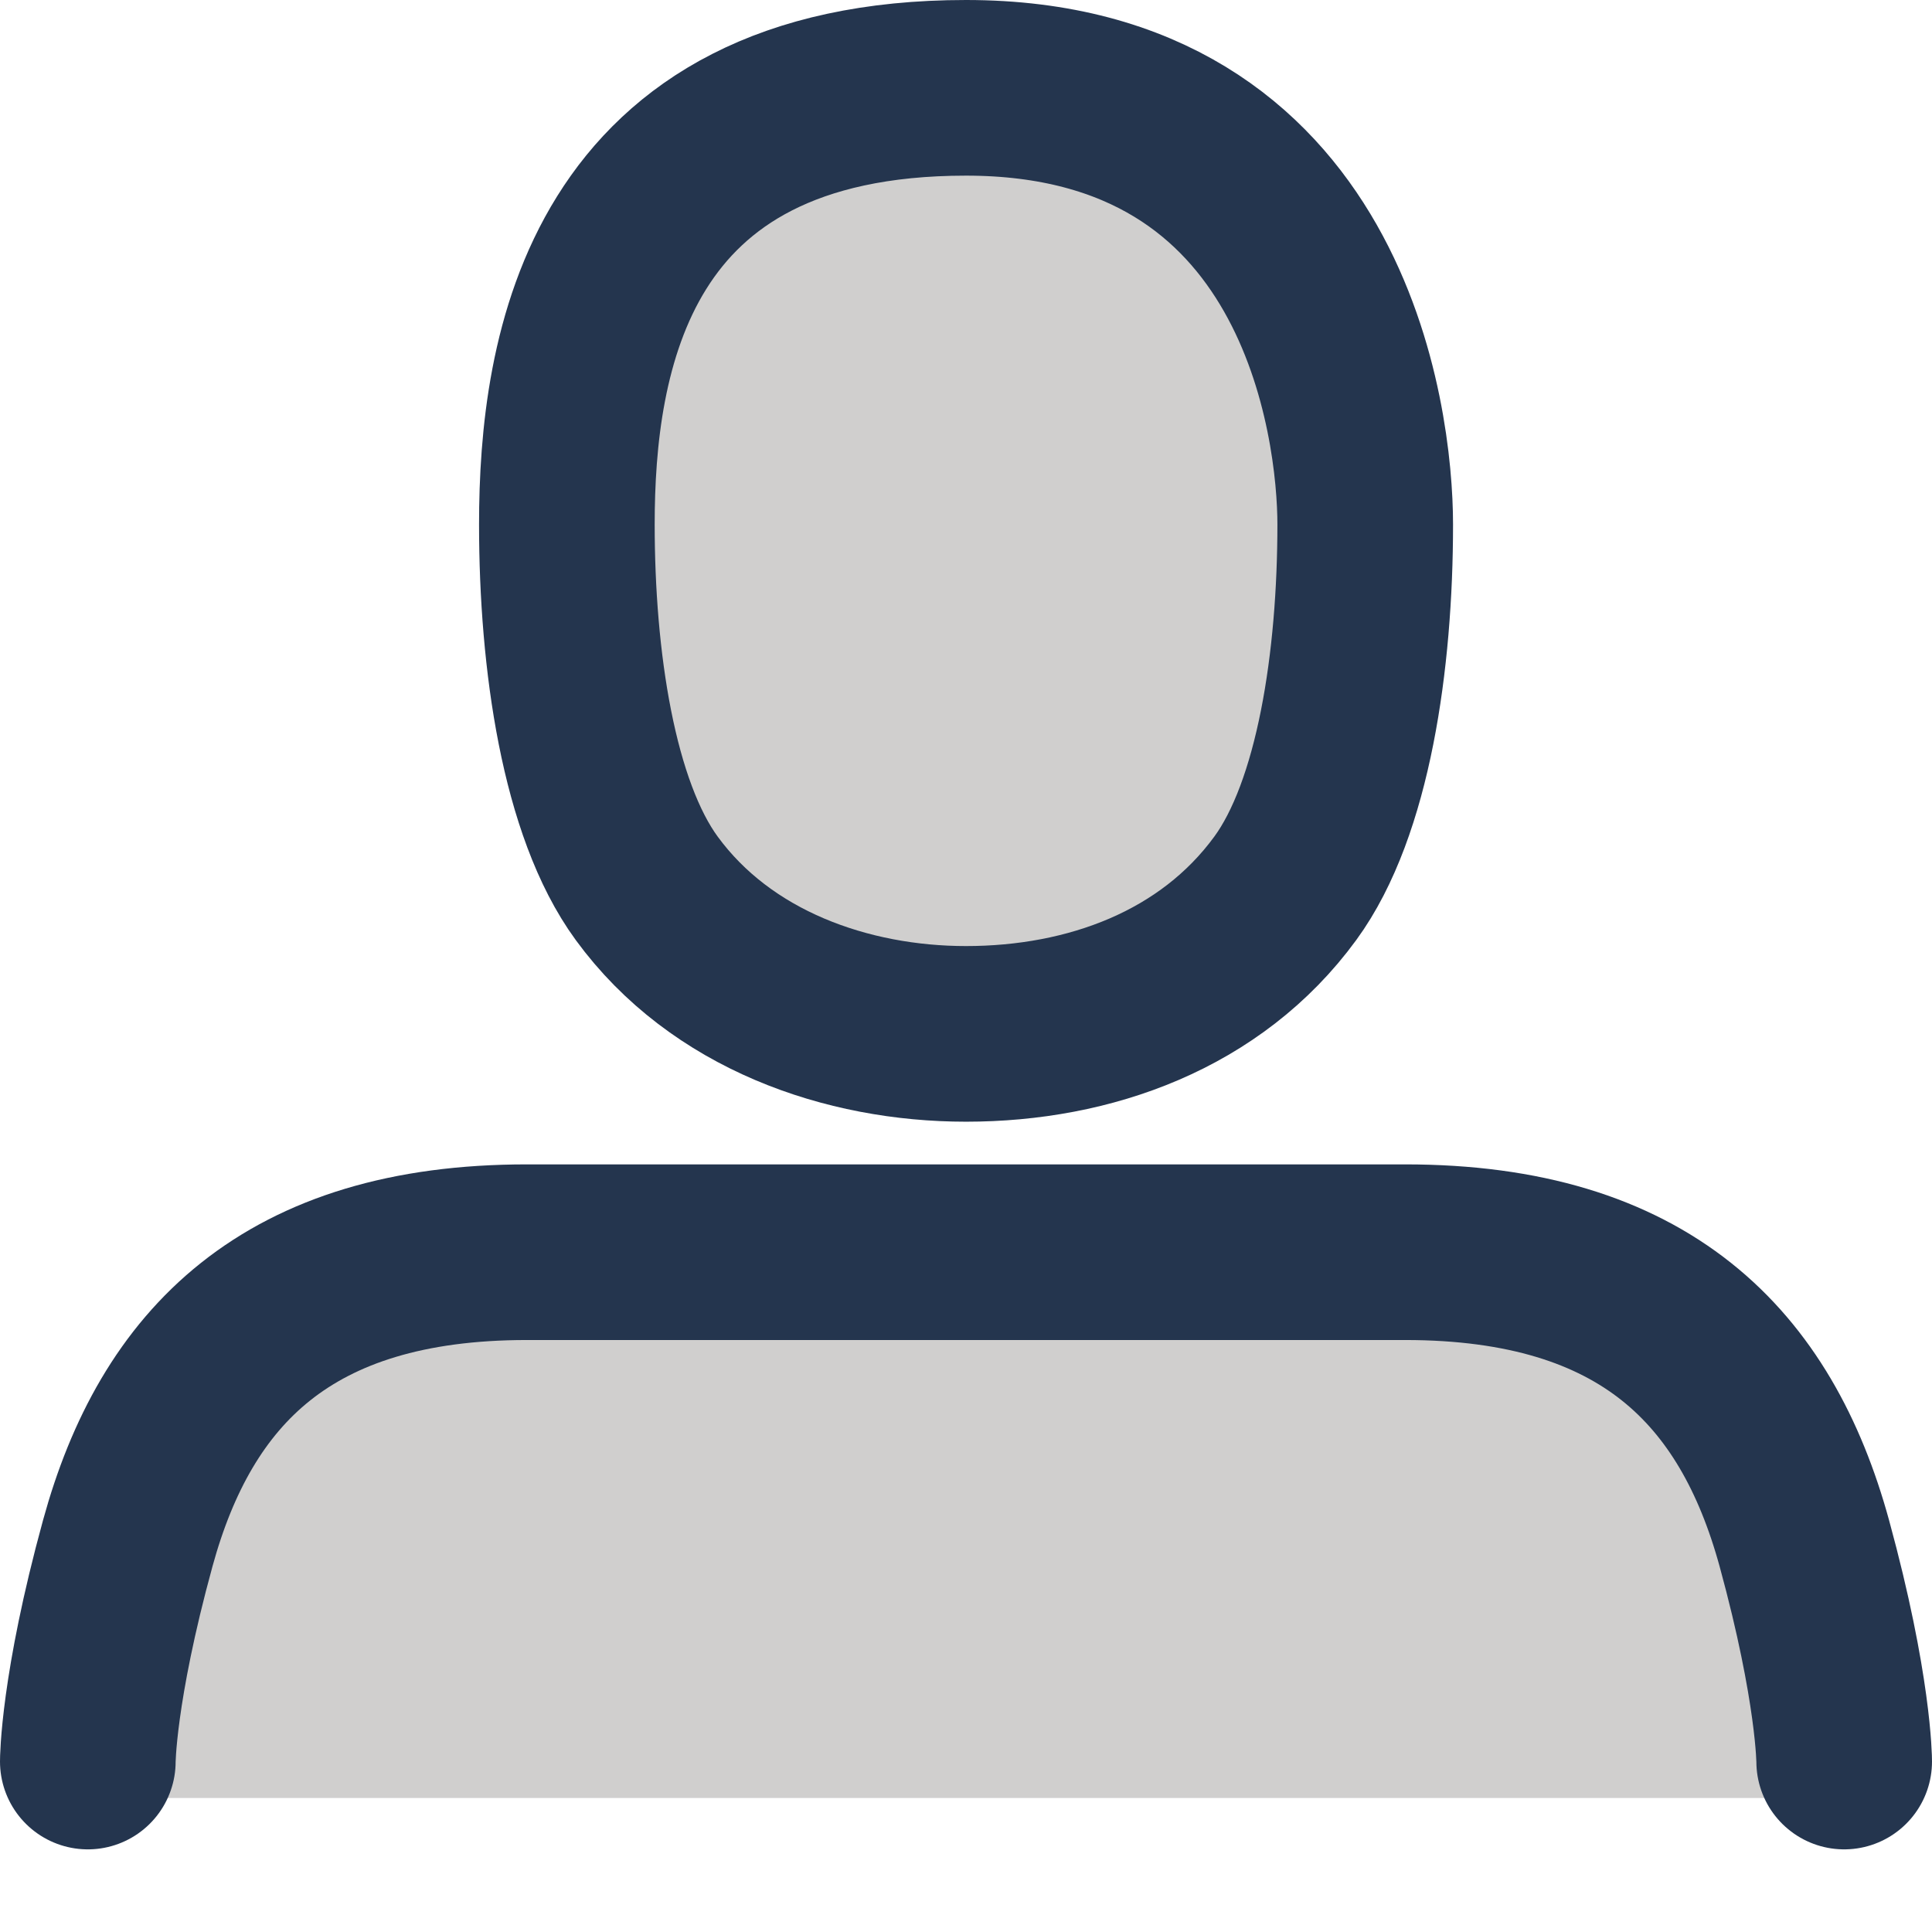
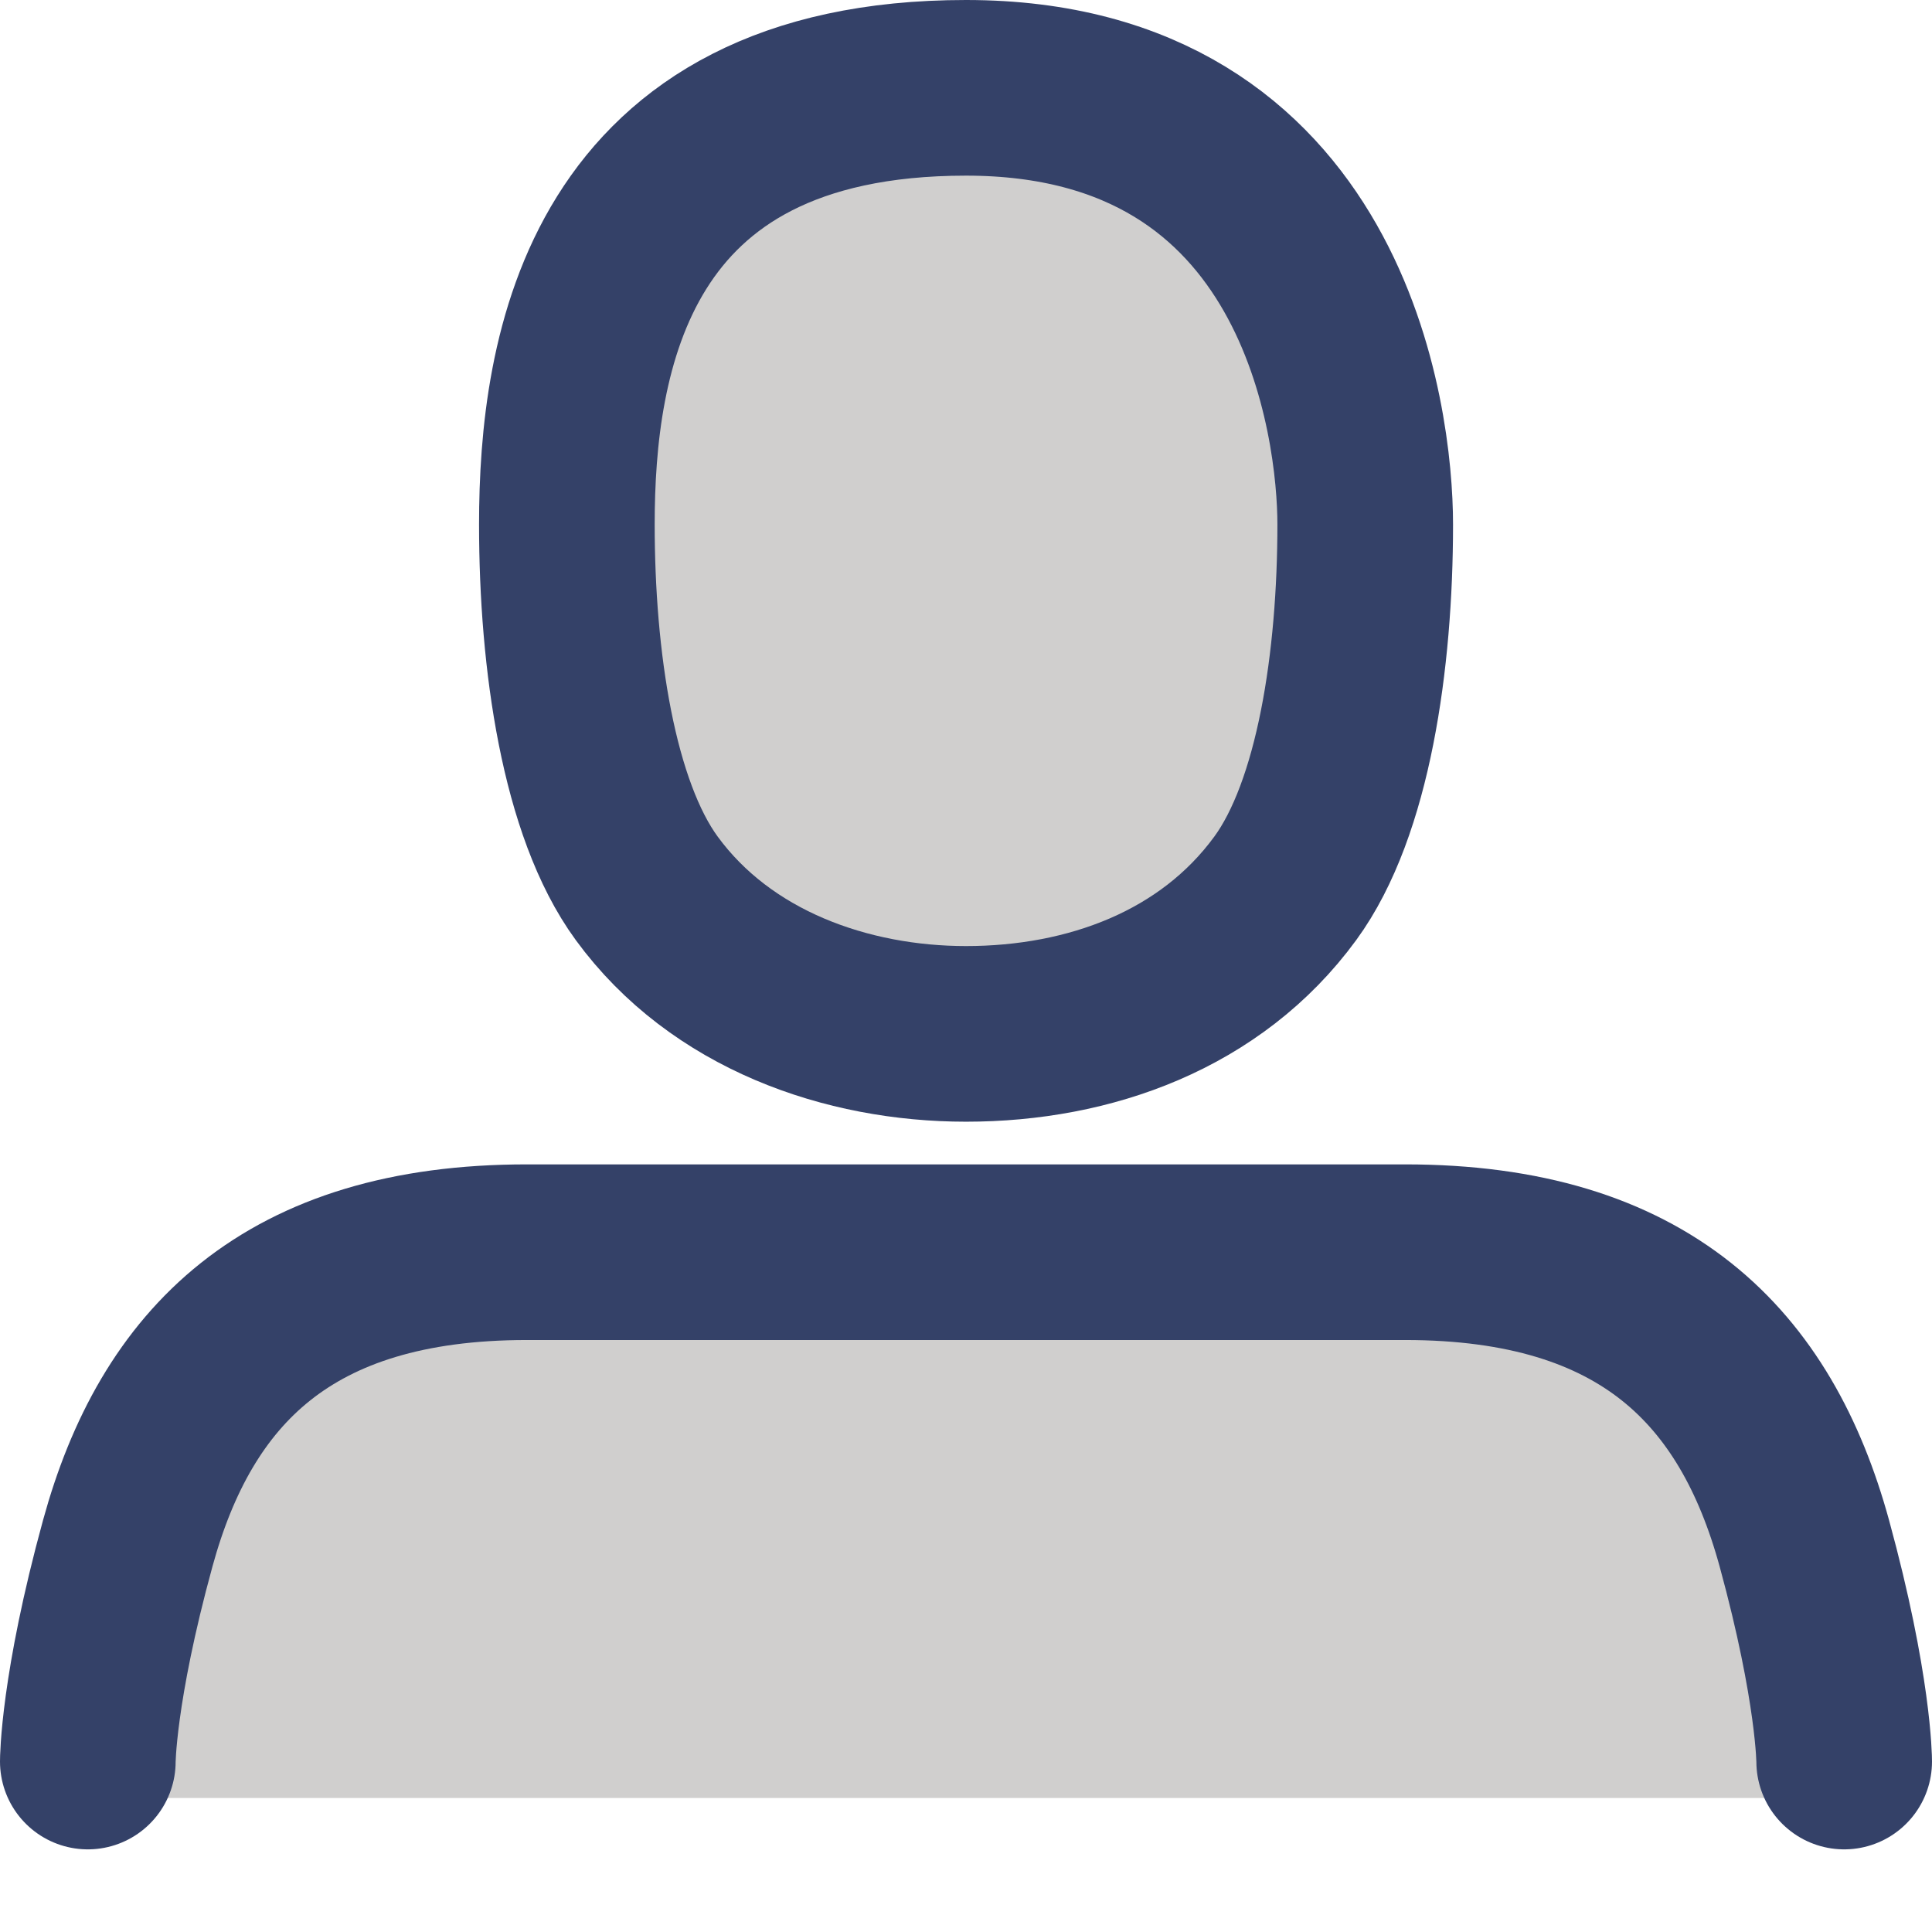
<svg xmlns="http://www.w3.org/2000/svg" width="22" height="22" viewBox="0 0 22 22" fill="none">
  <path d="M21 20.474C21 20.474 21 19.231 20.546 17.573C19.995 15.566 18.727 14.259 16 14.259C13.727 14.259 9.182 14.259 6 14.259C3.273 14.259 2.005 15.566 1.455 17.573C1 19.231 1 20.474 1 20.474H21Z" fill="#D0CFCE" />
  <path d="M6.455 5.972C6.455 7.515 6.7 9.207 7.364 10.115C8.21 11.273 9.644 11.773 11 11.773C12.407 11.773 13.79 11.273 14.636 10.115C15.3 9.207 15.546 7.515 15.546 5.972C15.546 4.815 15.091 1 11 1C6.909 1 6.455 4.043 6.455 5.972Z" fill="#D0CFCE" />
-   <path d="M21 20.059C21 20.059 21 19.231 20.546 17.573C19.995 15.566 18.727 14.259 16 14.259C13.727 14.259 9.182 14.259 6 14.259C3.273 14.259 2.005 15.566 1.455 17.573C1 19.231 1 20.059 1 20.059" stroke="#24354E" stroke-width="2" stroke-linecap="round" stroke-linejoin="round" />
-   <path d="M6.455 5.972C6.455 7.515 6.7 9.207 7.364 10.115C8.21 11.273 9.644 11.773 11 11.773C12.407 11.773 13.79 11.273 14.636 10.115C15.3 9.207 15.546 7.515 15.546 5.972C15.546 4.815 15.091 1 11 1C6.909 1 6.455 4.043 6.455 5.972Z" stroke="#24354E" stroke-width="2" stroke-linejoin="round" />
+   <path d="M21 20.059C21 20.059 21 19.231 20.546 17.573C19.995 15.566 18.727 14.259 16 14.259C13.727 14.259 9.182 14.259 6 14.259C3.273 14.259 2.005 15.566 1.455 17.573C1 19.231 1 20.059 1 20.059" stroke="#344168" stroke-width="2" stroke-linecap="round" stroke-linejoin="round" />
+   <path d="M6.455 5.972C6.455 7.515 6.7 9.207 7.364 10.115C8.21 11.273 9.644 11.773 11 11.773C12.407 11.773 13.79 11.273 14.636 10.115C15.3 9.207 15.546 7.515 15.546 5.972C15.546 4.815 15.091 1 11 1C6.909 1 6.455 4.043 6.455 5.972Z" stroke="#344168" stroke-width="2" stroke-linejoin="round" />
</svg>
